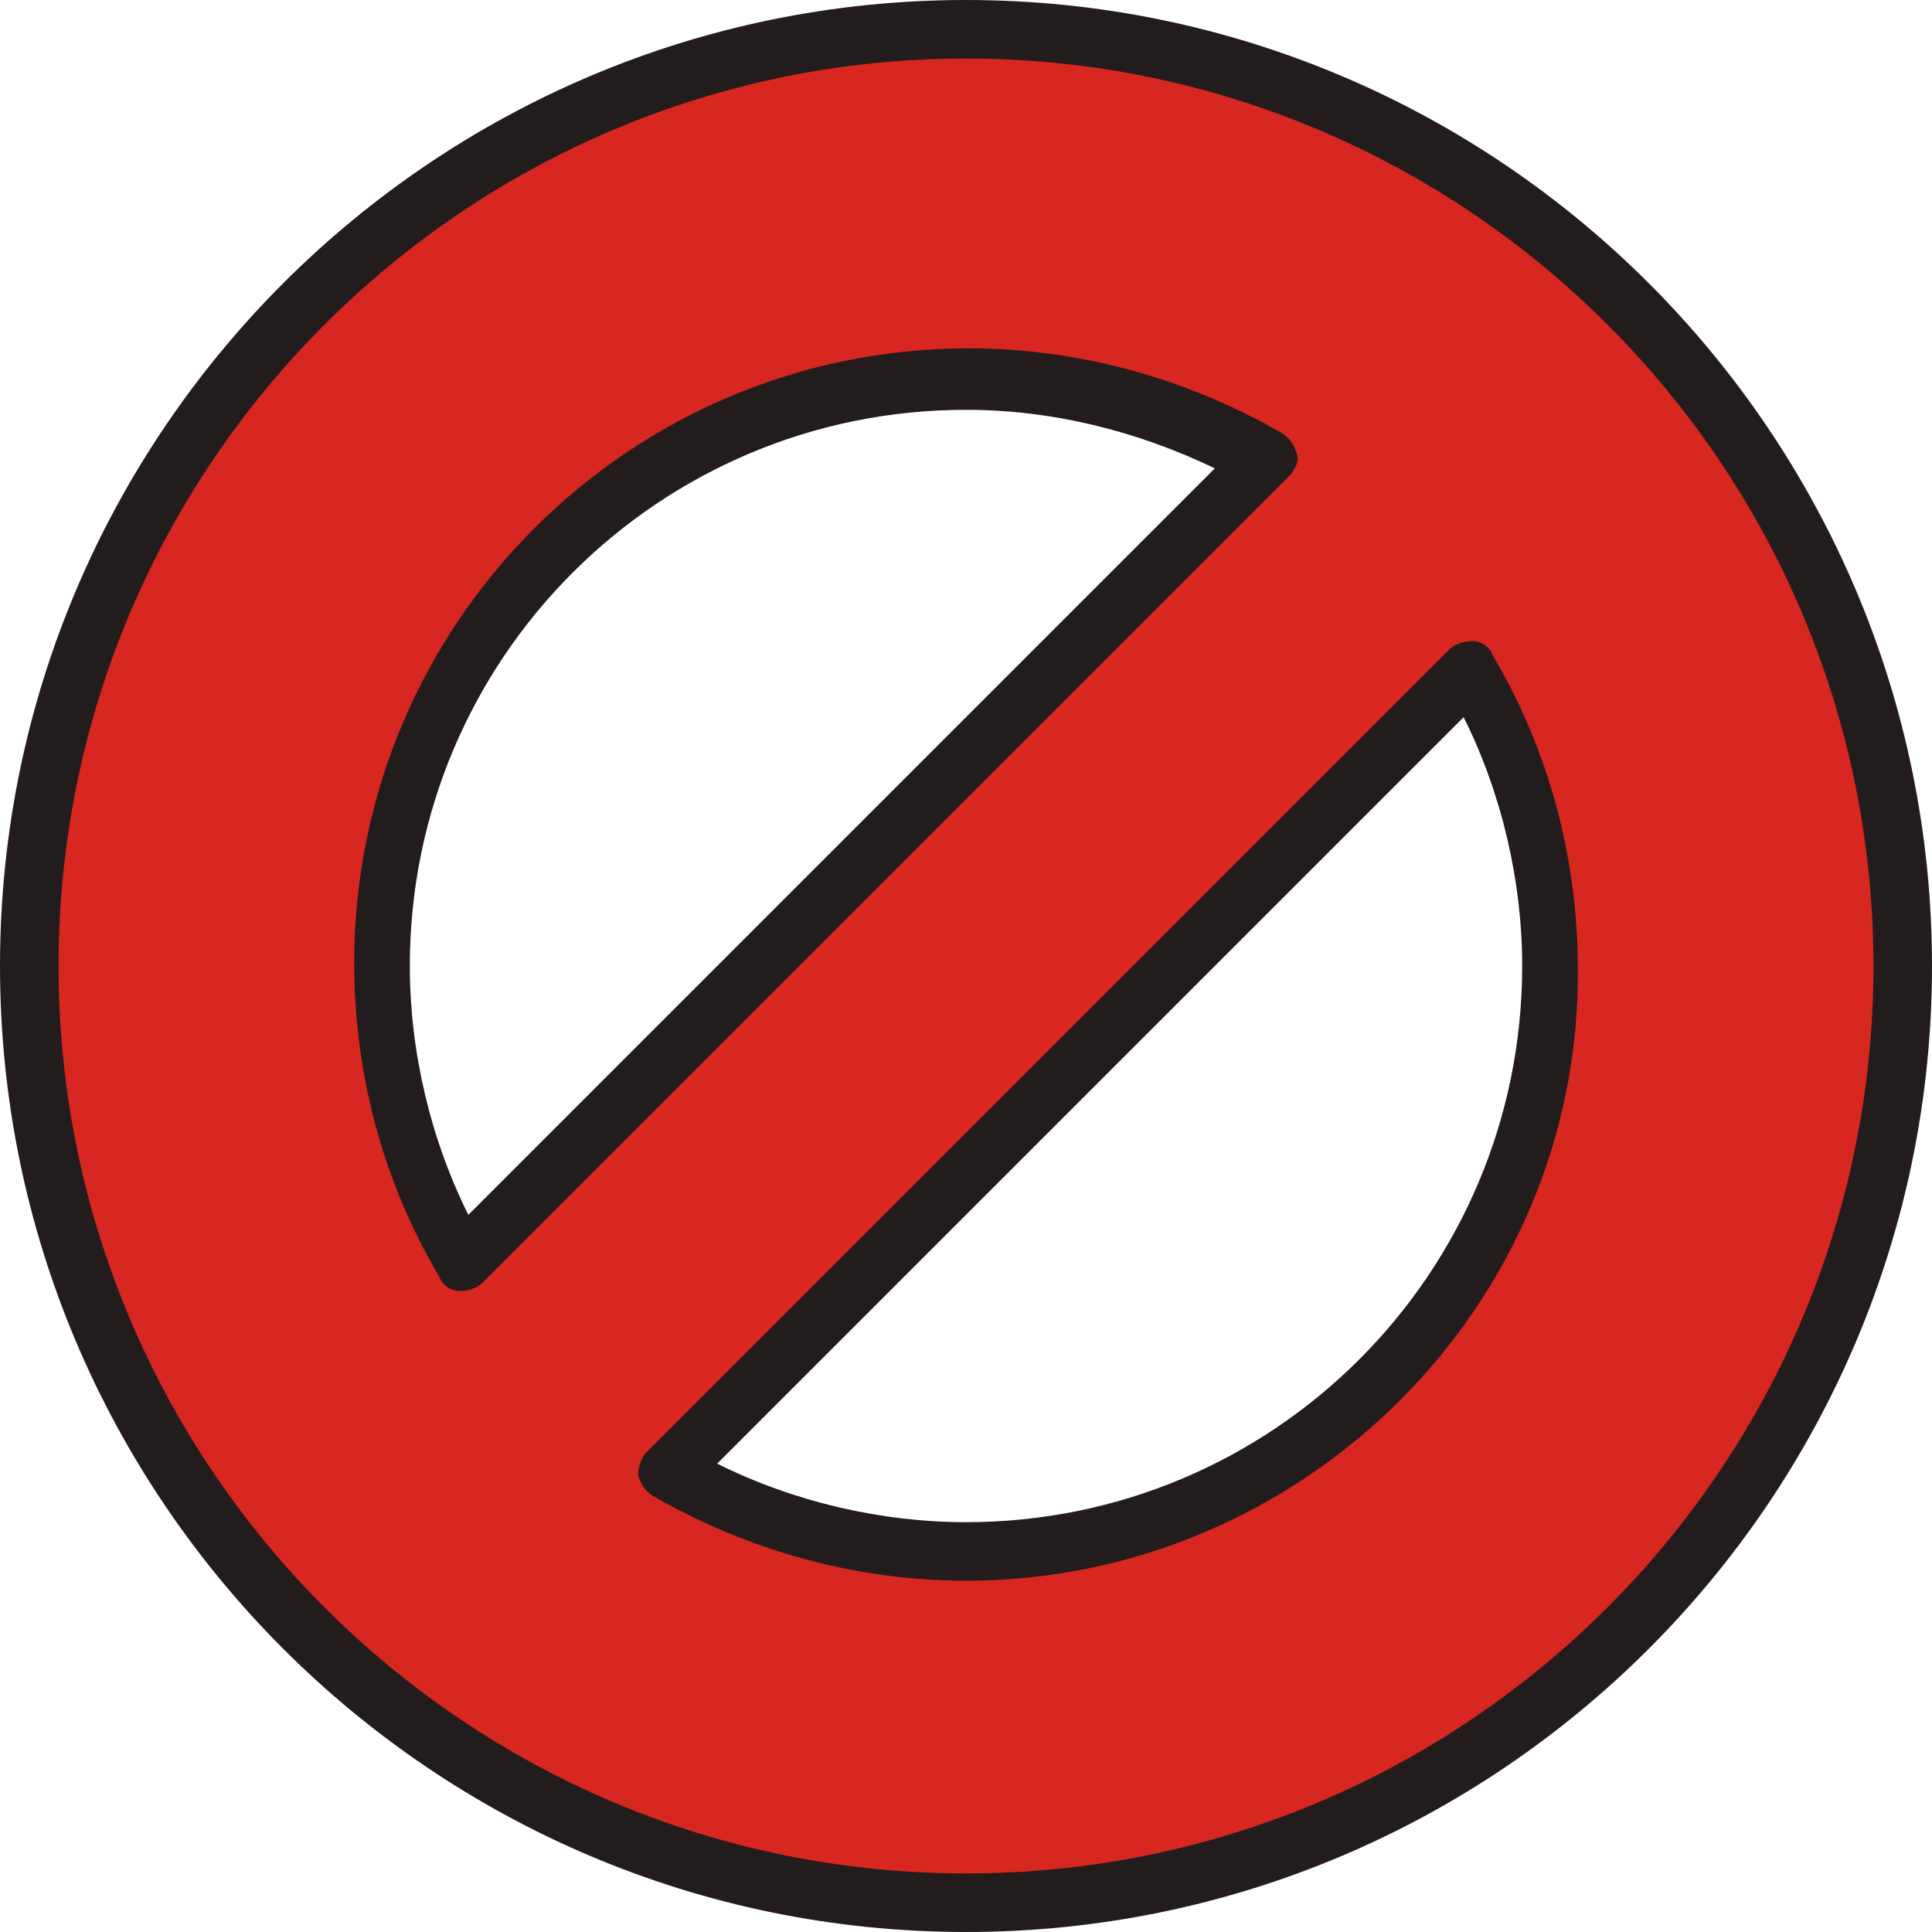
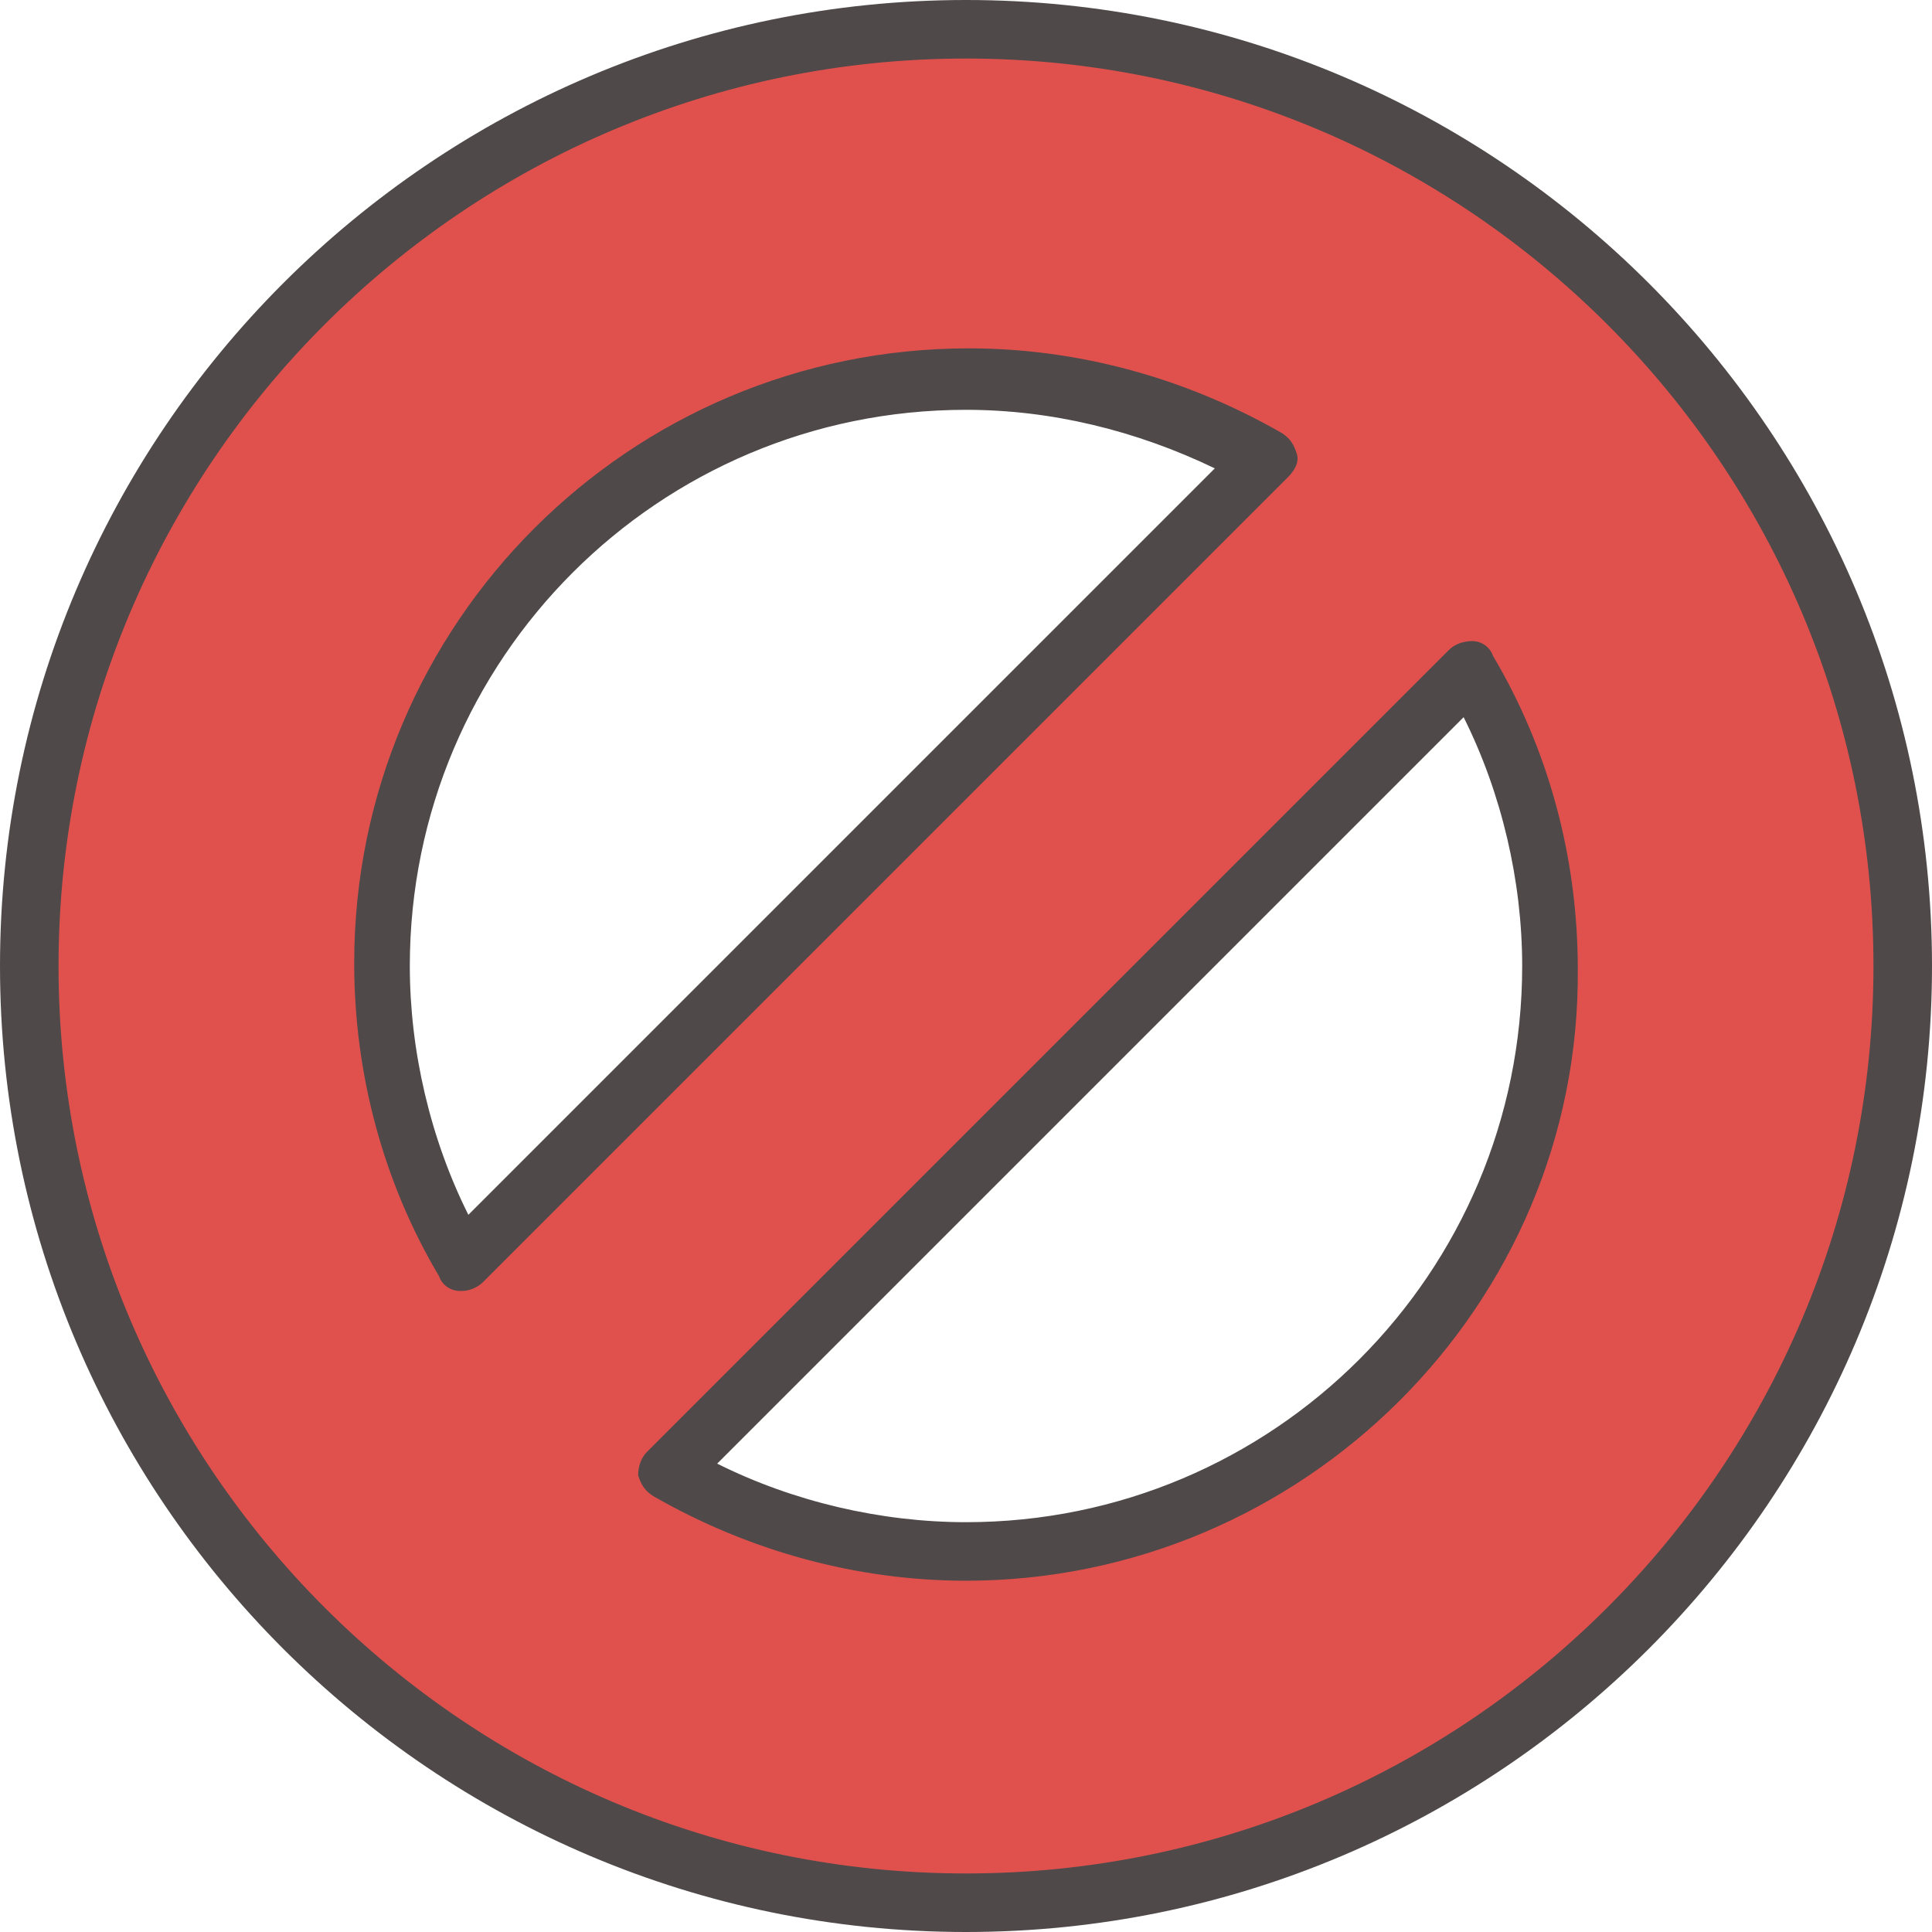
<svg xmlns="http://www.w3.org/2000/svg" width="150" height="150" viewBox="0 0 150 150" fill="none">
-   <path d="M75 2.273C34.773 2.273 2.273 34.773 2.273 75C2.273 115.227 34.773 147.727 75 147.727C115.227 147.727 147.727 115.227 147.727 75C147.727 34.773 115 2.273 75 2.273ZM75 29.546C83.409 29.546 91.364 31.818 97.955 35.909L35.909 97.954C31.818 91.136 29.546 83.409 29.546 75C29.546 50 49.773 29.546 75 29.546ZM75 120.455C66.591 120.455 58.636 118.182 52.045 114.091L114.318 51.818C118.409 58.636 120.682 66.364 120.682 74.773C120.455 100 100 120.455 75 120.455Z" fill="#D82621" />
-   <path d="M75 150C33.636 150 0 116.364 0 75C0 33.636 33.636 0 75 0C116.364 0 150 33.636 150 75C150 116.364 116.364 150 75 150ZM75 4.545C36.136 4.545 4.545 36.136 4.545 75C4.545 113.864 36.136 145.455 75 145.455C113.864 145.455 145.455 113.864 145.455 75C145.455 36.136 113.864 4.545 75 4.545ZM75 122.727C66.591 122.727 58.182 120.455 50.682 116.136C50 115.682 49.773 115.227 49.545 114.545C49.545 113.864 49.773 113.182 50.227 112.727L112.5 50.455C112.955 50 113.636 49.773 114.318 49.773C115 49.773 115.682 50.227 115.909 50.909C120.227 58.182 122.5 66.591 122.5 75.227C122.727 101.364 101.136 122.727 75 122.727ZM55.682 113.636C61.591 116.591 68.409 118.182 75 118.182C98.864 118.182 118.182 98.864 118.182 75C118.182 68.409 116.591 61.591 113.636 55.682L55.682 113.636ZM35.909 100.227H35.682C35 100.227 34.318 99.773 34.091 99.091C29.773 91.818 27.5 83.409 27.5 74.773C27.5 48.409 48.864 27.046 75.227 27.046C83.636 27.046 92.046 29.318 99.546 33.636C100.227 34.091 100.455 34.545 100.682 35.227C100.909 35.909 100.455 36.591 100 37.045L37.5 99.545C37.045 100 36.364 100.227 35.909 100.227ZM75 31.818C51.136 31.818 31.818 51.136 31.818 75C31.818 81.591 33.409 88.409 36.364 94.318L94.318 36.364C88.182 33.409 81.591 31.818 75 31.818Z" fill="#231C1C" />
+   <g opacity="0.8">
+     <path d="M75 2.273C34.773 2.273 2.273 34.773 2.273 75C2.273 115.227 34.773 147.727 75 147.727C115.227 147.727 147.727 115.227 147.727 75C147.727 34.773 115 2.273 75 2.273ZM75 29.546C83.409 29.546 91.364 31.818 97.955 35.909L35.909 97.954C31.818 91.136 29.546 83.409 29.546 75C29.546 50 49.773 29.546 75 29.546ZM75 120.455C66.591 120.455 58.636 118.182 52.045 114.091L114.318 51.818C118.409 58.636 120.682 66.364 120.682 74.773C120.455 100 100 120.455 75 120.455Z" fill="#D82621" />
+     <path d="M75 150C33.636 150 0 116.364 0 75C0 33.636 33.636 0 75 0C116.364 0 150 33.636 150 75C150 116.364 116.364 150 75 150ZM75 4.545C36.136 4.545 4.545 36.136 4.545 75C4.545 113.864 36.136 145.455 75 145.455C113.864 145.455 145.455 113.864 145.455 75C145.455 36.136 113.864 4.545 75 4.545ZM75 122.727C66.591 122.727 58.182 120.455 50.682 116.136C50 115.682 49.773 115.227 49.545 114.545C49.545 113.864 49.773 113.182 50.227 112.727L112.5 50.455C112.955 50 113.636 49.773 114.318 49.773C115 49.773 115.682 50.227 115.909 50.909C120.227 58.182 122.5 66.591 122.5 75.227C122.727 101.364 101.136 122.727 75 122.727ZM55.682 113.636C61.591 116.591 68.409 118.182 75 118.182C98.864 118.182 118.182 98.864 118.182 75C118.182 68.409 116.591 61.591 113.636 55.682L55.682 113.636ZM35.909 100.227H35.682C35 100.227 34.318 99.773 34.091 99.091C29.773 91.818 27.5 83.409 27.5 74.773C27.5 48.409 48.864 27.046 75.227 27.046C83.636 27.046 92.046 29.318 99.546 33.636C100.227 34.091 100.455 34.545 100.682 35.227C100.909 35.909 100.455 36.591 100 37.045L37.5 99.545C37.045 100 36.364 100.227 35.909 100.227ZM75 31.818C51.136 31.818 31.818 51.136 31.818 75C31.818 81.591 33.409 88.409 36.364 94.318L94.318 36.364C88.182 33.409 81.591 31.818 75 31.818Z" fill="#231C1C" />
+   </g>
</svg>
